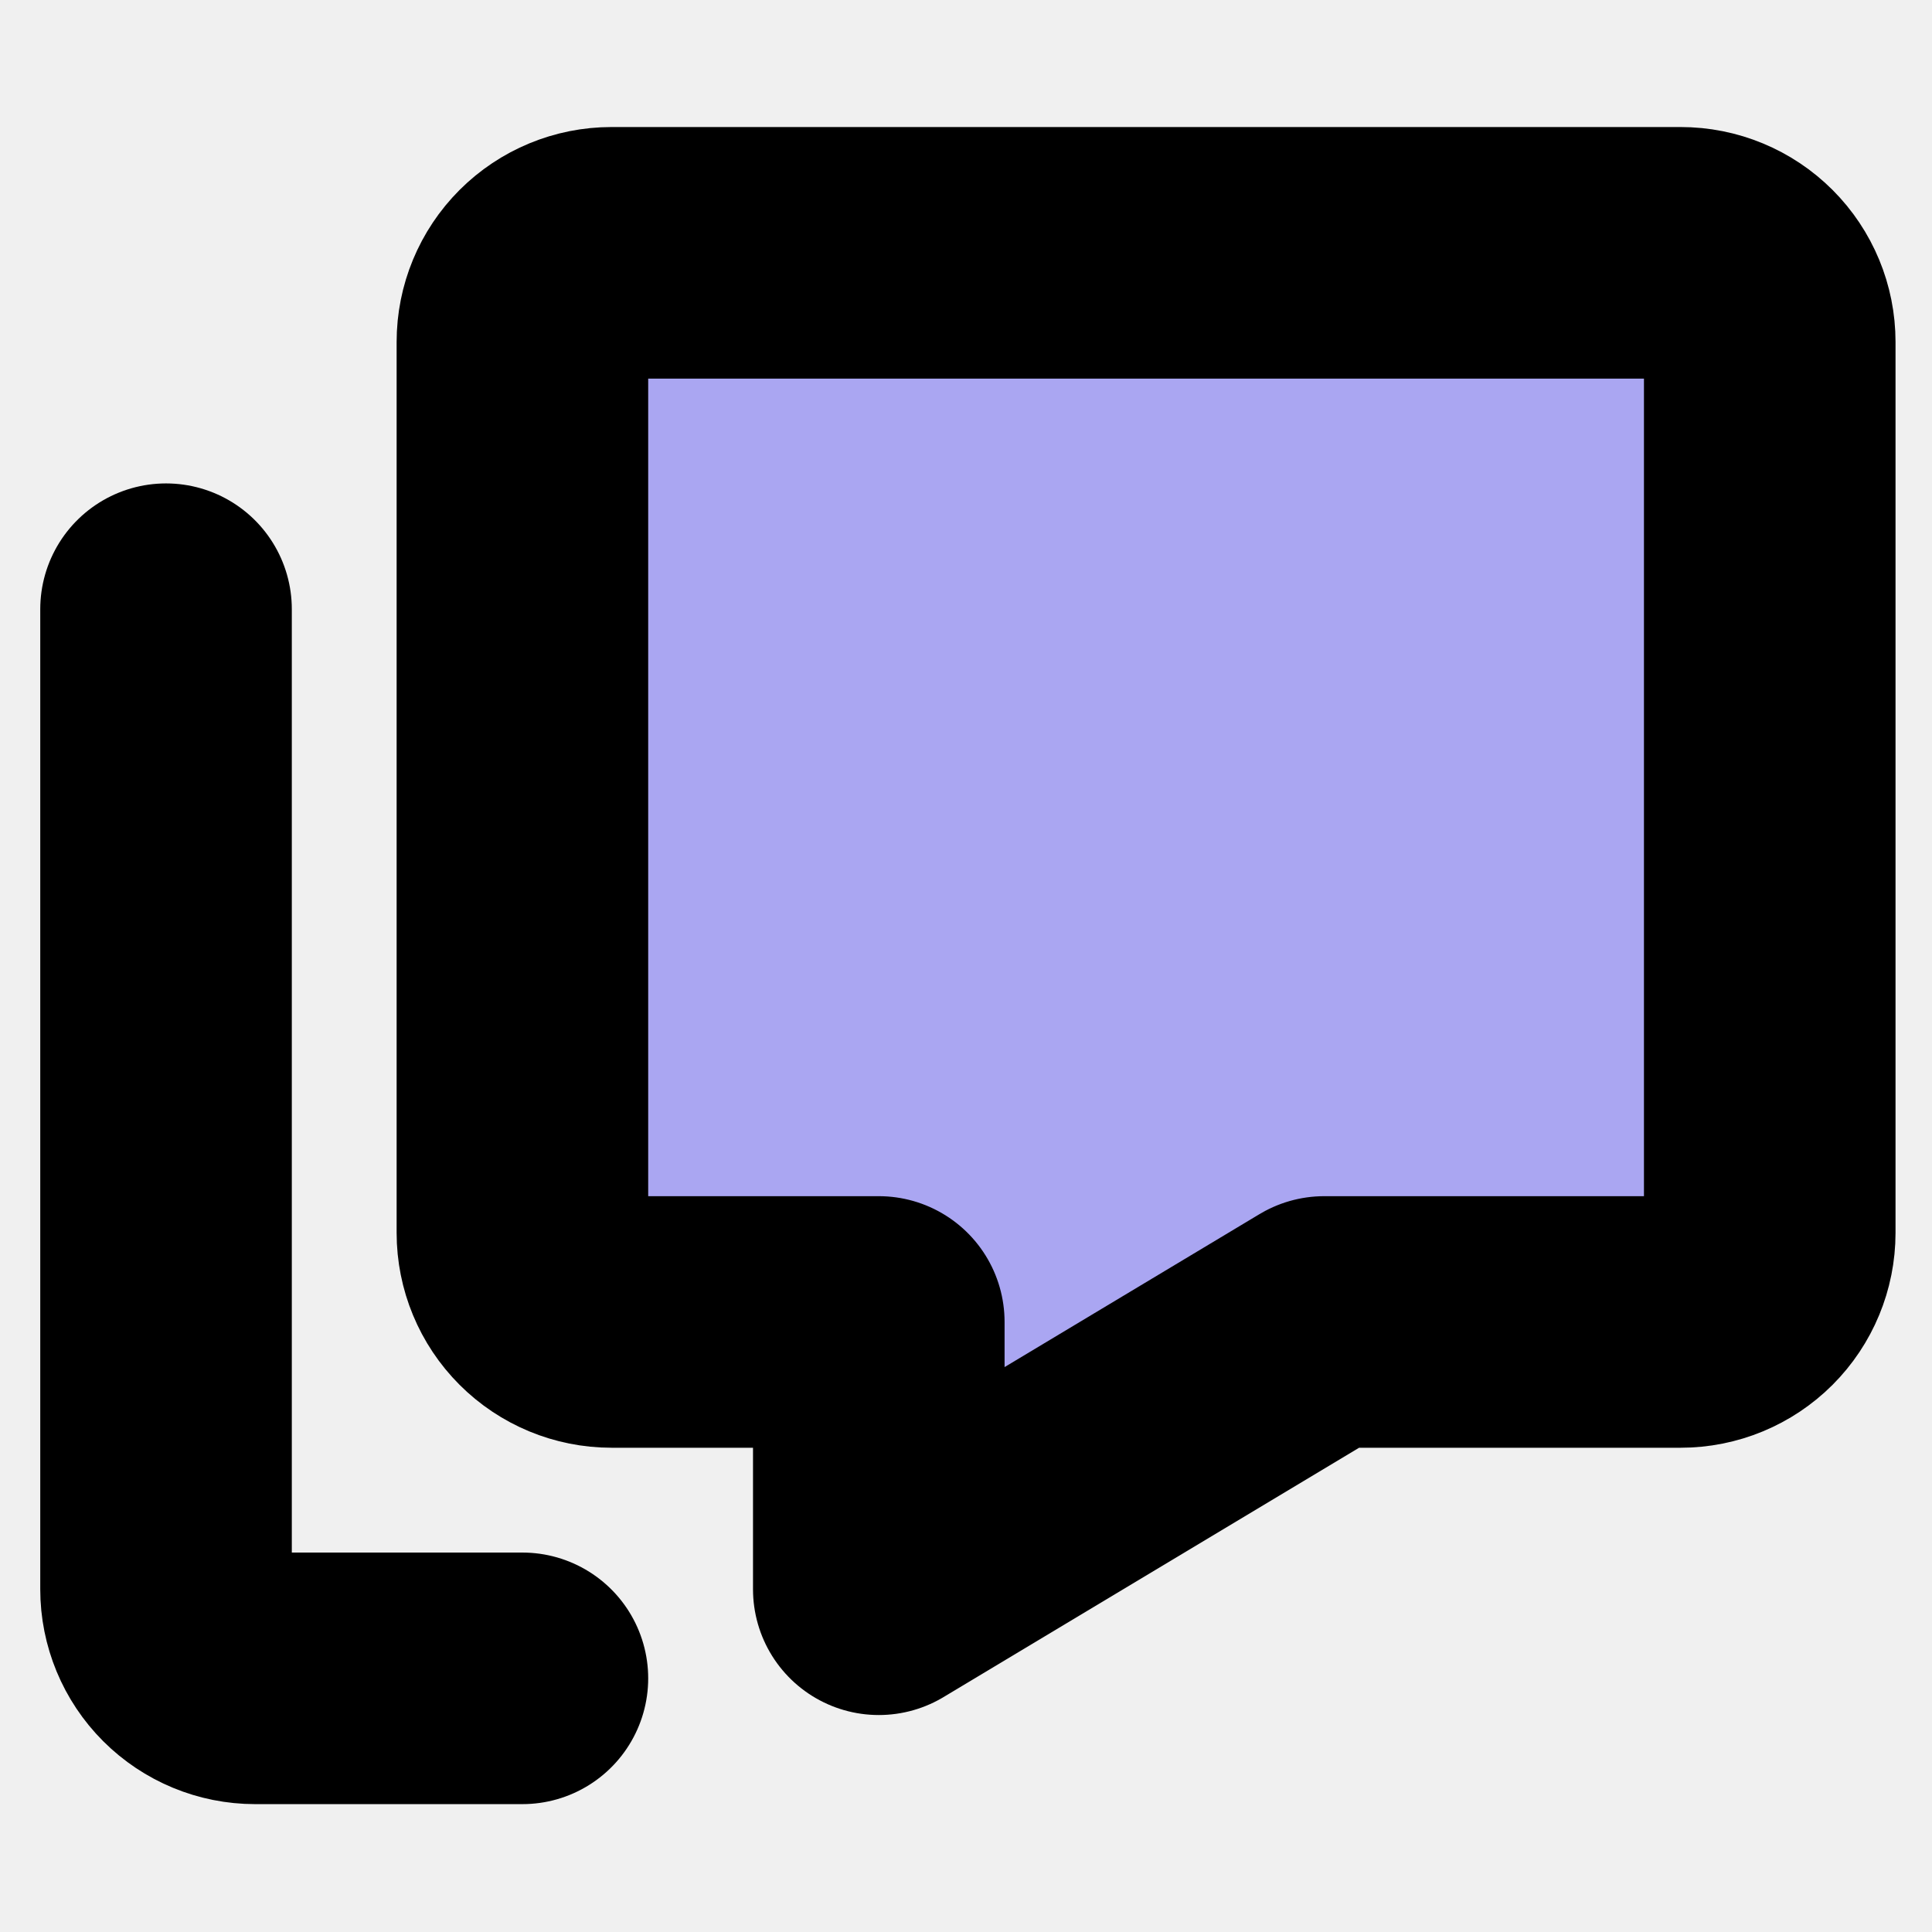
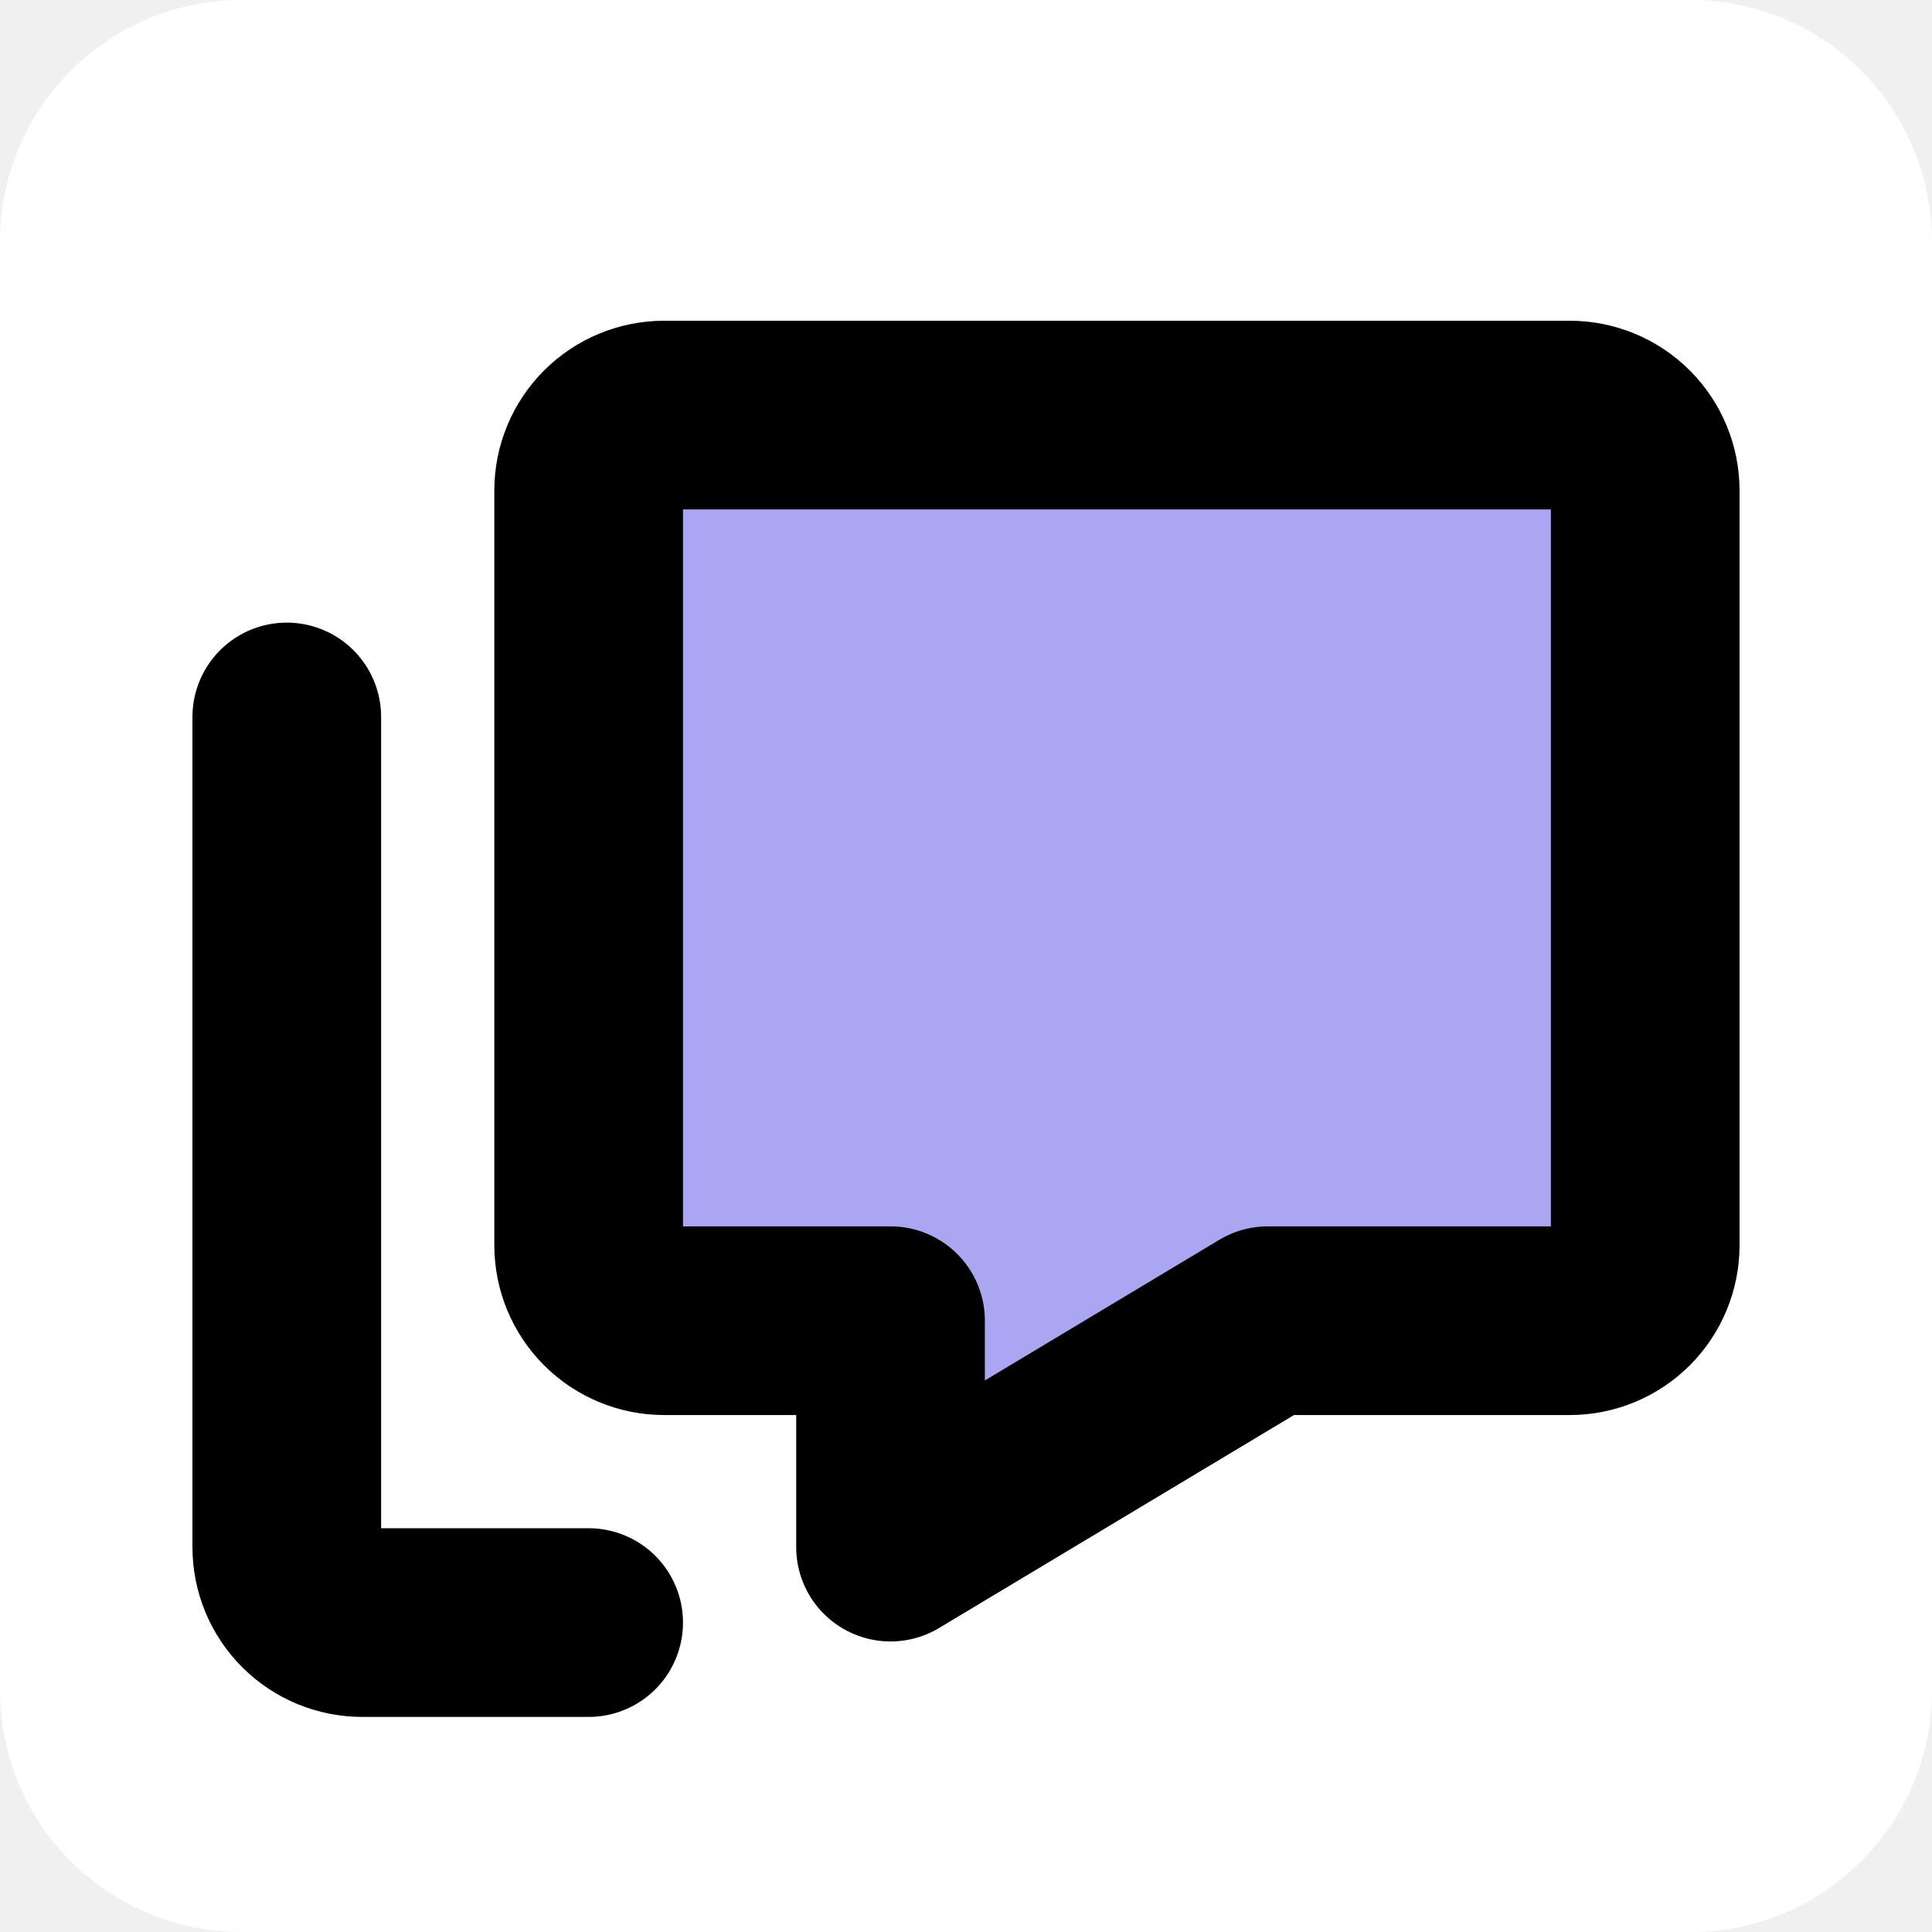
<svg xmlns="http://www.w3.org/2000/svg" width="512" height="512" viewBox="0 0 512 512" fill="none">
-   <path d="M445.389 67H162.055C155.793 67 149.788 69.488 145.36 73.915C140.932 78.344 138.444 84.349 138.444 90.611V326.722C138.444 332.984 140.932 338.99 145.36 343.418C149.788 347.846 155.793 350.333 162.055 350.333H232.889V421.167L350.944 350.333H445.389C451.651 350.333 457.657 347.846 462.084 343.418C466.512 338.99 469 332.984 469 326.722V90.611C469 84.349 466.512 78.344 462.084 73.915C457.657 69.488 451.651 67 445.389 67Z" fill="#AAA6F2" />
-   <path d="M138.444 444.778H67.611C61.349 444.778 55.343 442.29 50.916 437.863C46.488 433.435 44 427.429 44 421.167V161.445" stroke="black" stroke-width="66.667" stroke-linecap="round" stroke-linejoin="round" />
-   <path d="M445.389 67H162.055C155.793 67 149.788 69.488 145.36 73.915C140.932 78.344 138.444 84.349 138.444 90.611V326.722C138.444 332.984 140.932 338.99 145.36 343.418C149.788 347.846 155.793 350.333 162.055 350.333H232.889V421.167L350.944 350.333H445.389C451.651 350.333 457.657 347.846 462.084 343.418C466.512 338.99 469 332.984 469 326.722V90.611C469 84.349 466.512 78.344 462.084 73.915C457.657 69.488 451.651 67 445.389 67Z" fill="#AAA6F2" stroke="black" stroke-width="66.667" stroke-linecap="round" stroke-linejoin="round" />
+   <rect width="512" height="512" rx="64" fill="white" />
+   <path d="M416 110H175.999C170.695 110 165.609 112.107 161.858 115.858C158.107 119.609 156 124.696 156 130V330C156 335.304 158.107 340.391 161.858 344.142C165.609 347.893 170.695 350 175.999 350H236V410L335.999 350H416C421.304 350 426.392 347.893 430.142 344.142C433.892 340.391 436 335.304 436 330V130C436 124.696 433.892 119.609 430.142 115.858C426.392 112.107 421.304 110 416 110Z" fill="#AAA6F2" />
+   <path d="M156 430H96C90.696 430 85.609 427.893 81.858 424.143C78.107 420.392 76 415.304 76 410V190" stroke="black" stroke-width="50" stroke-linecap="round" stroke-linejoin="round" />
+   <path d="M416 110H175.999C170.695 110 165.609 112.107 161.858 115.858C158.107 119.609 156 124.696 156 130V330C156 335.304 158.107 340.391 161.858 344.142C165.609 347.893 170.695 350 175.999 350H236V410L335.999 350H416C421.304 350 426.392 347.893 430.142 344.142C433.892 340.391 436 335.304 436 330V130C436 124.696 433.892 119.609 430.142 115.858C426.392 112.107 421.304 110 416 110Z" fill="#AAA6F2" stroke="black" stroke-width="50" stroke-linecap="round" stroke-linejoin="round" />
</svg>
